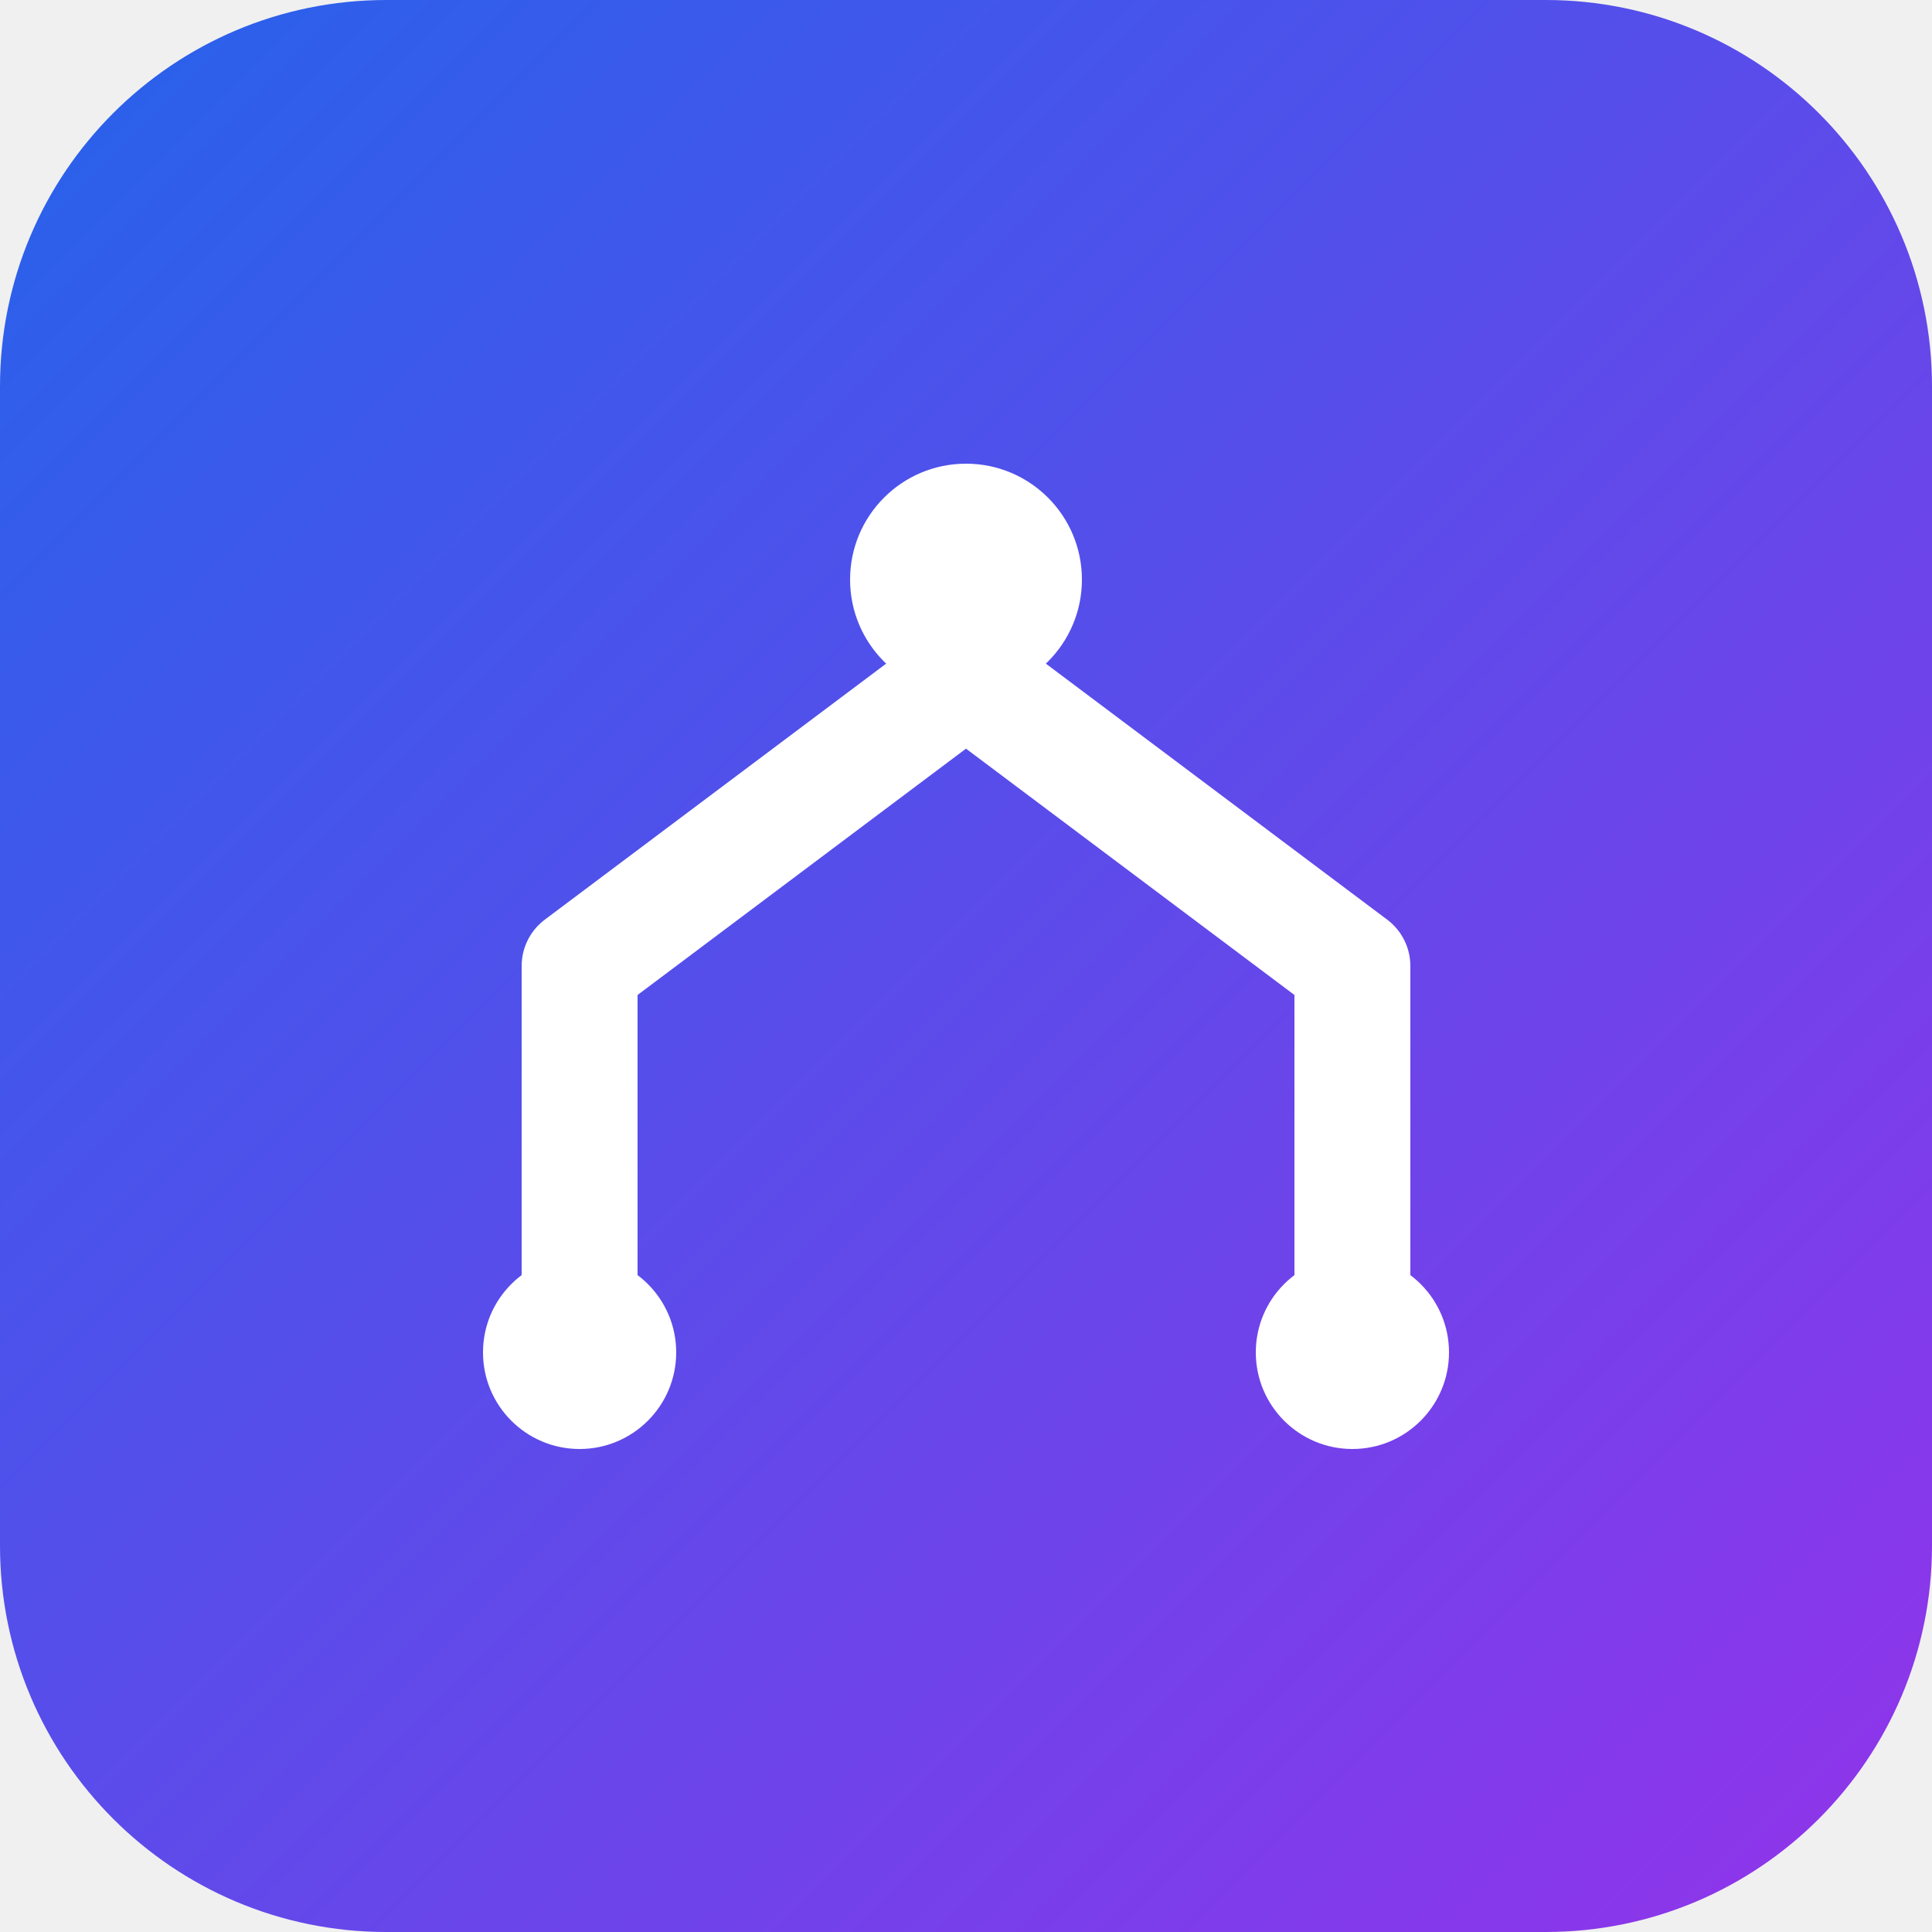
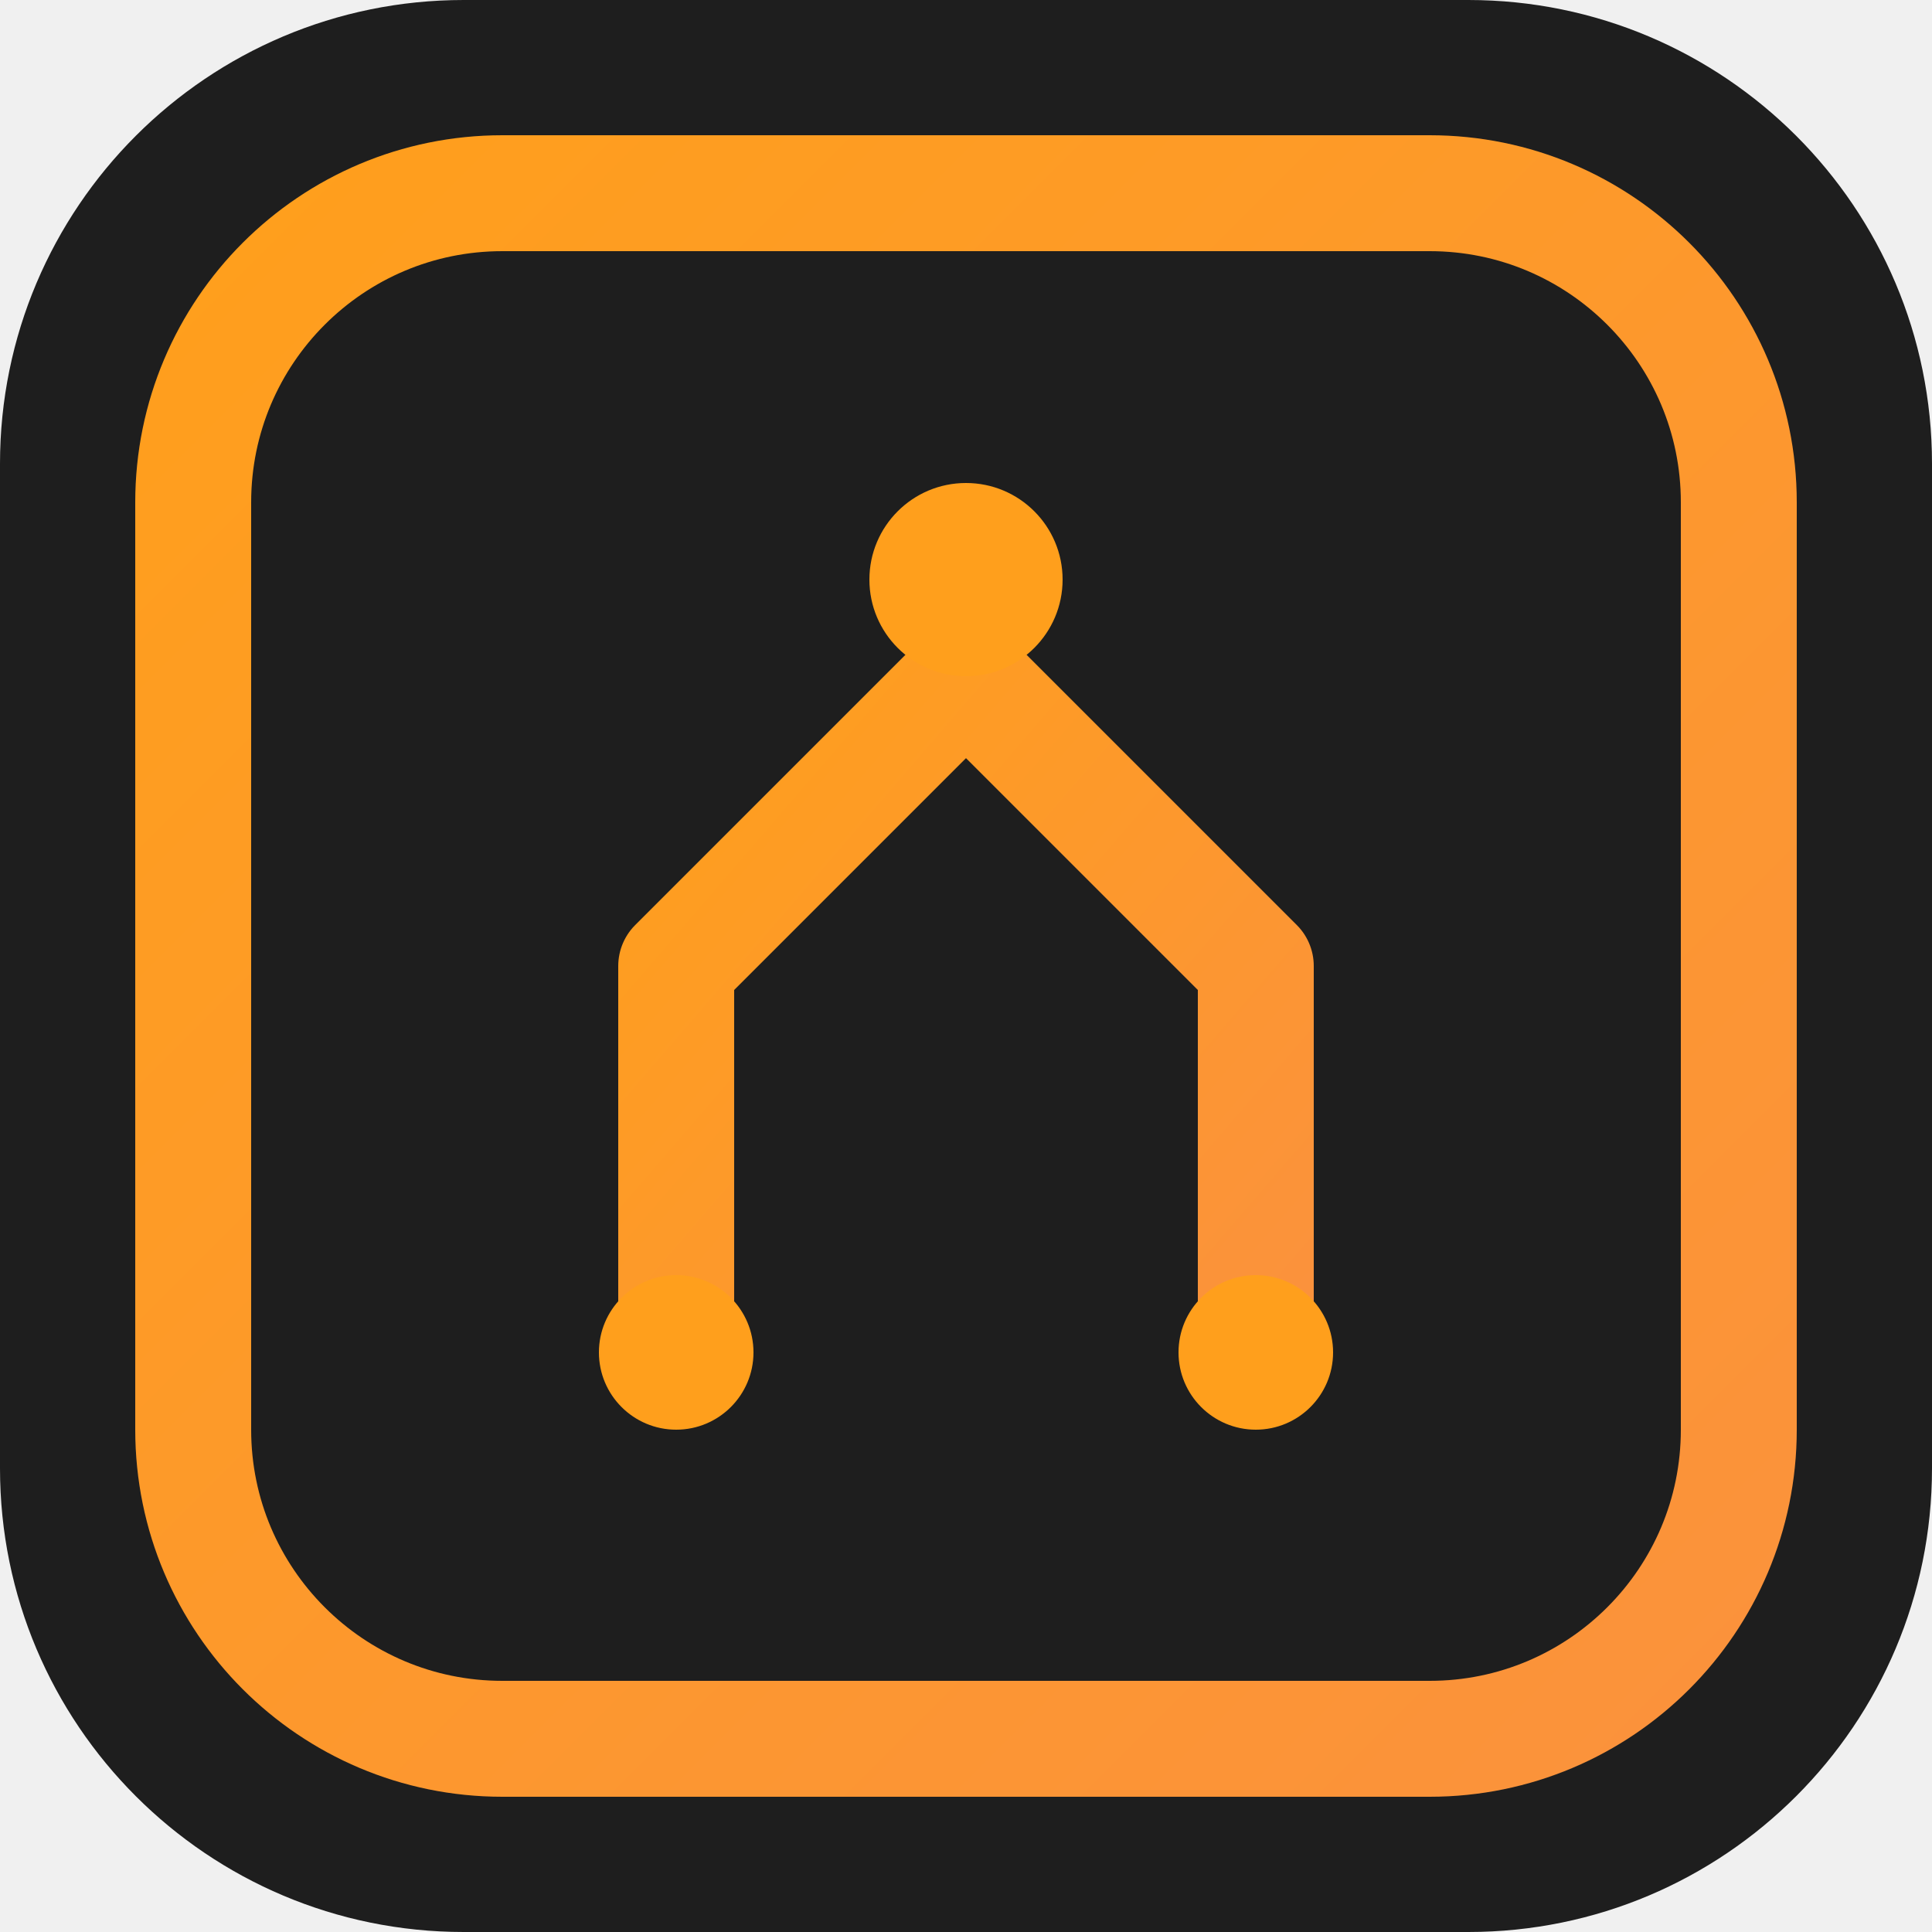
<svg xmlns="http://www.w3.org/2000/svg" viewBox="0 0 100 100">
  <defs>
    <linearGradient id="grad" x1="0%" y1="0%" x2="100%" y2="100%">
-       <stop offset="0%" style="stop-color:#2563eb;stop-opacity:1" />
-       <stop offset="100%" style="stop-color:#9333ea;stop-opacity:1" />
+       <stop offset="0%" style="stop-color:#FF9F1C;stop-opacity:1" />
+       <stop offset="100%" style="stop-color:#fb923c;stop-opacity:1" />
    </linearGradient>
  </defs>
-   <rect width="100" height="100" rx="20" fill="url(#grad)" />
-   <path d="M30 70 L30 50 L50 35 L70 50 L70 70" stroke="white" stroke-width="6" stroke-linecap="round" stroke-linejoin="round" fill="none" />
-   <circle cx="50" cy="30" r="6" fill="white" />
-   <circle cx="30" cy="70" r="5" fill="white" />
-   <circle cx="70" cy="70" r="5" fill="white" />
+   <rect width="100" height="100" rx="24" fill="#1e1e1e" />
+   <rect x="10" y="10" width="80" height="80" rx="16" stroke="url(#grad)" stroke-width="6" fill="none" />
+   <path d="M35 70 L35 50 L50 35 L65 50 L65 70" stroke="url(#grad)" stroke-width="6" stroke-linecap="round" stroke-linejoin="round" fill="none" />
+   <circle cx="50" cy="30" r="5" fill="#FF9F1C" />
+   <circle cx="35" cy="70" r="4" fill="#FF9F1C" />
+   <circle cx="65" cy="70" r="4" fill="#FF9F1C" />
</svg>
